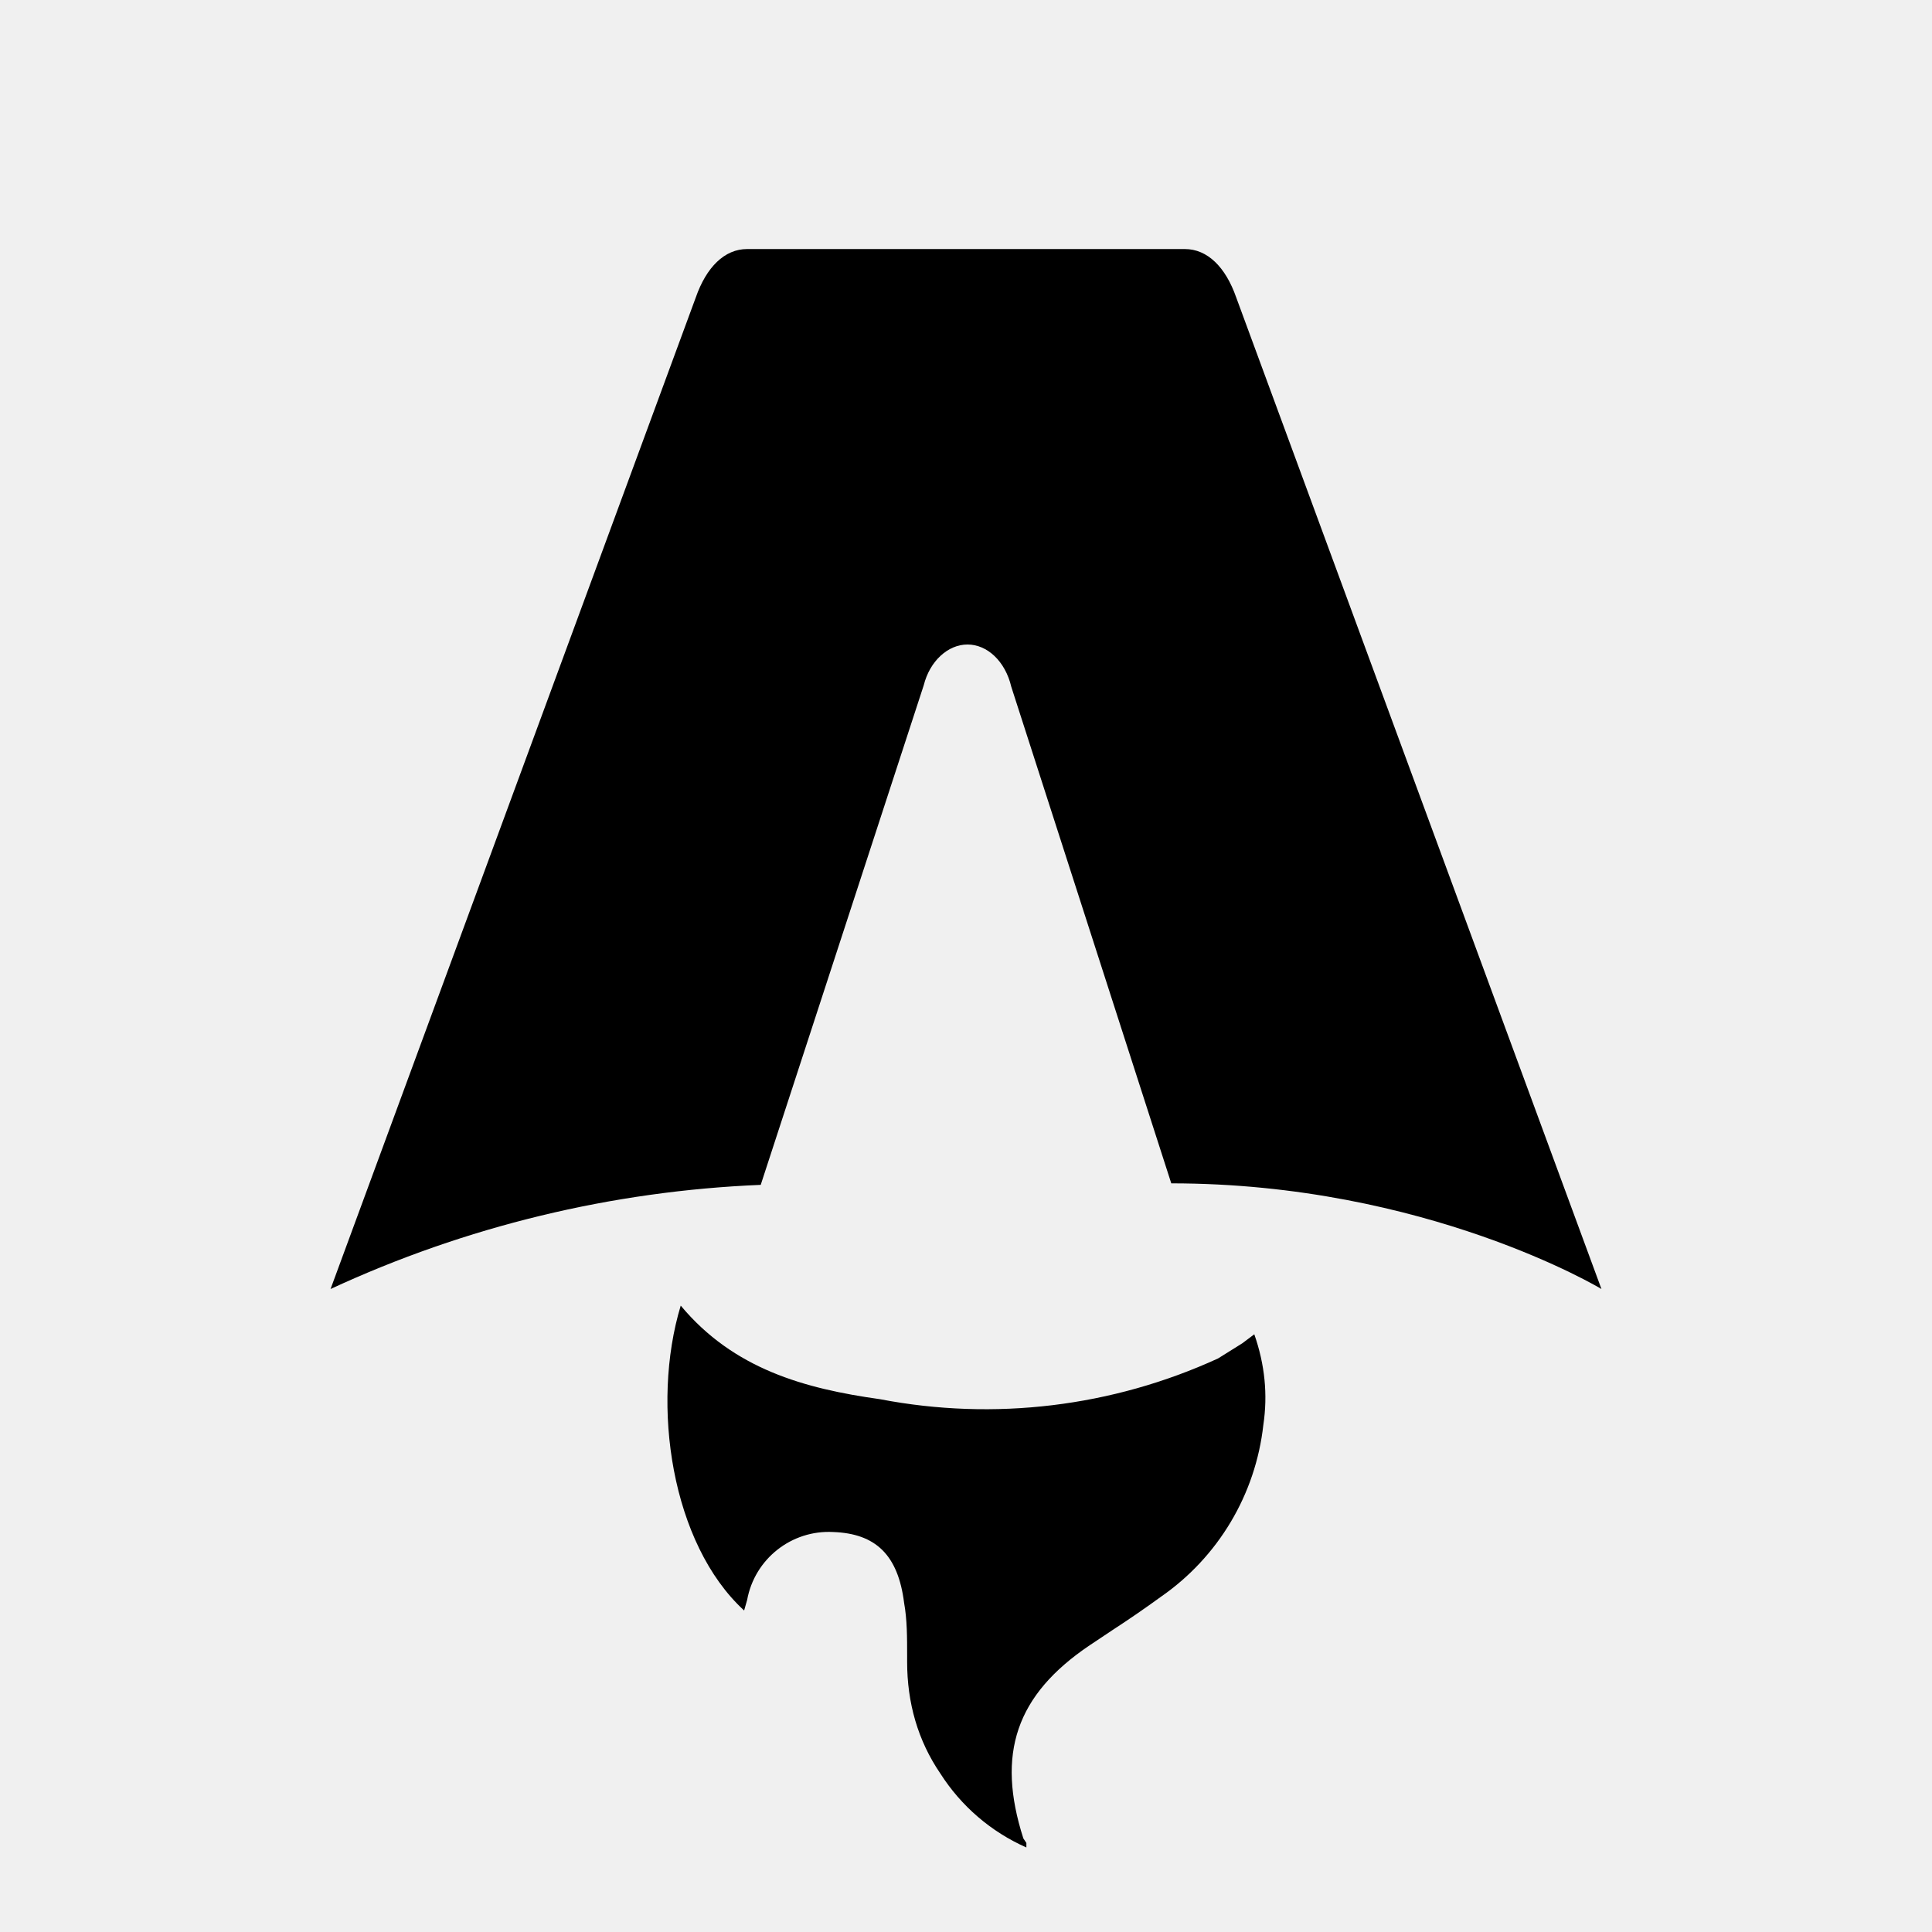
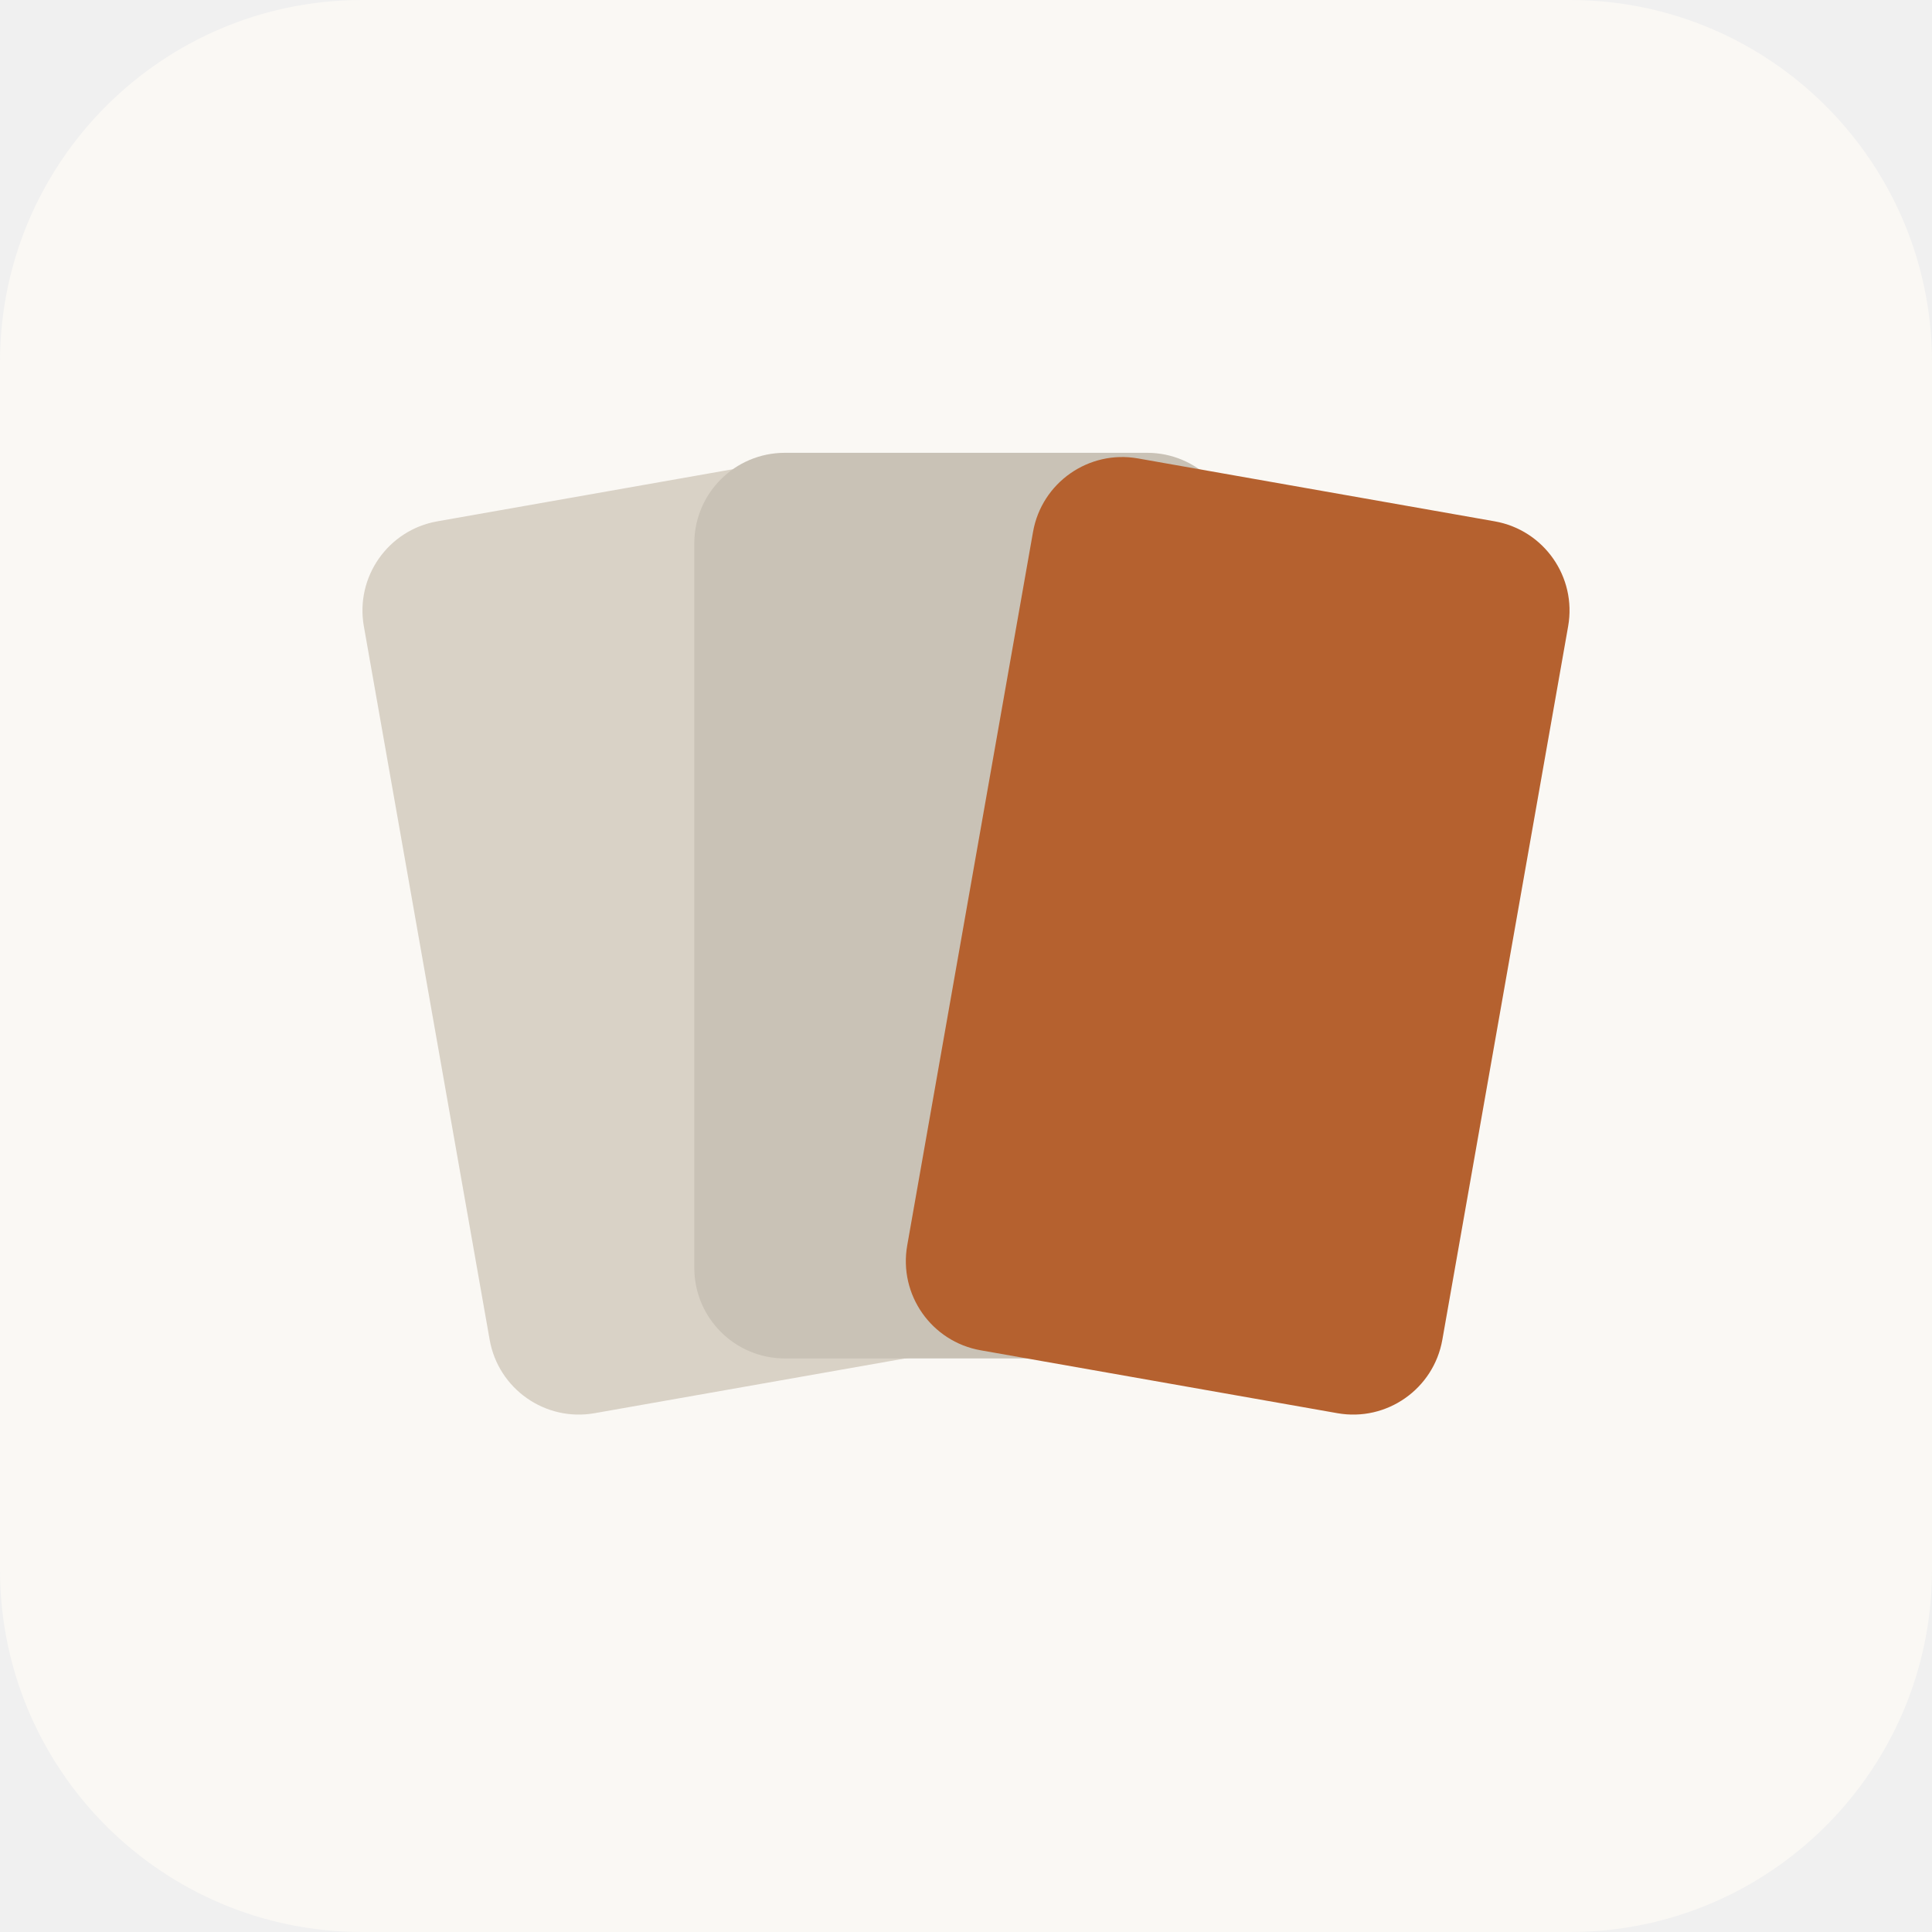
- <svg xmlns="http://www.w3.org/2000/svg" fill="none" viewBox="0 0 128 128">
-   <path d="M50.4 78.5a75.1 75.1 0 0 0-28.5 6.9l24.2-65.7c.7-2 1.9-3.2 3.4-3.2h29c1.5 0 2.7 1.2 3.4 3.2l24.2 65.7s-11.6-7-28.5-7L67 45.5c-.4-1.7-1.6-2.8-2.9-2.8-1.3 0-2.5 1.1-2.9 2.7L50.4 78.5Zm-1.1 28.2Zm-4.2-20.2c-2 6.6-.6 15.8 4.2 20.2a17.5 17.5 0 0 1 .2-.7 5.5 5.5 0 0 1 5.7-4.5c2.8.1 4.3 1.5 4.7 4.7.2 1.1.2 2.3.2 3.5v.4c0 2.7.7 5.2 2.2 7.4a13 13 0 0 0 5.7 4.9v-.3l-.2-.3c-1.8-5.6-.5-9.5 4.4-12.8l1.5-1a73 73 0 0 0 3.2-2.2 16 16 0 0 0 6.8-11.4c.3-2 .1-4-.6-6l-.8.6-1.6 1a37 37 0 0 1-22.4 2.7c-5-.7-9.7-2-13.2-6.2Z" />
-   <style>
-         path { fill: #000; }
-         @media (prefers-color-scheme: dark) {
-             path { fill: #FFF; }
-         }
-     </style>
+ <svg xmlns="http://www.w3.org/2000/svg" viewBox="0 0 64 64">
+   <rect width="64" height="64" rx="12" fill="#faf8f4" />
+   <rect x="14" y="16" width="18" height="30" rx="3" fill="#d9d2c6" transform="rotate(-10 23 31)" />
+   <rect x="23" y="15" width="18" height="30" rx="3" fill="#c9c2b6" />
+   <rect x="32" y="16" width="18" height="30" rx="3" fill="#b5612f" transform="rotate(10 41 31)" />
</svg>
